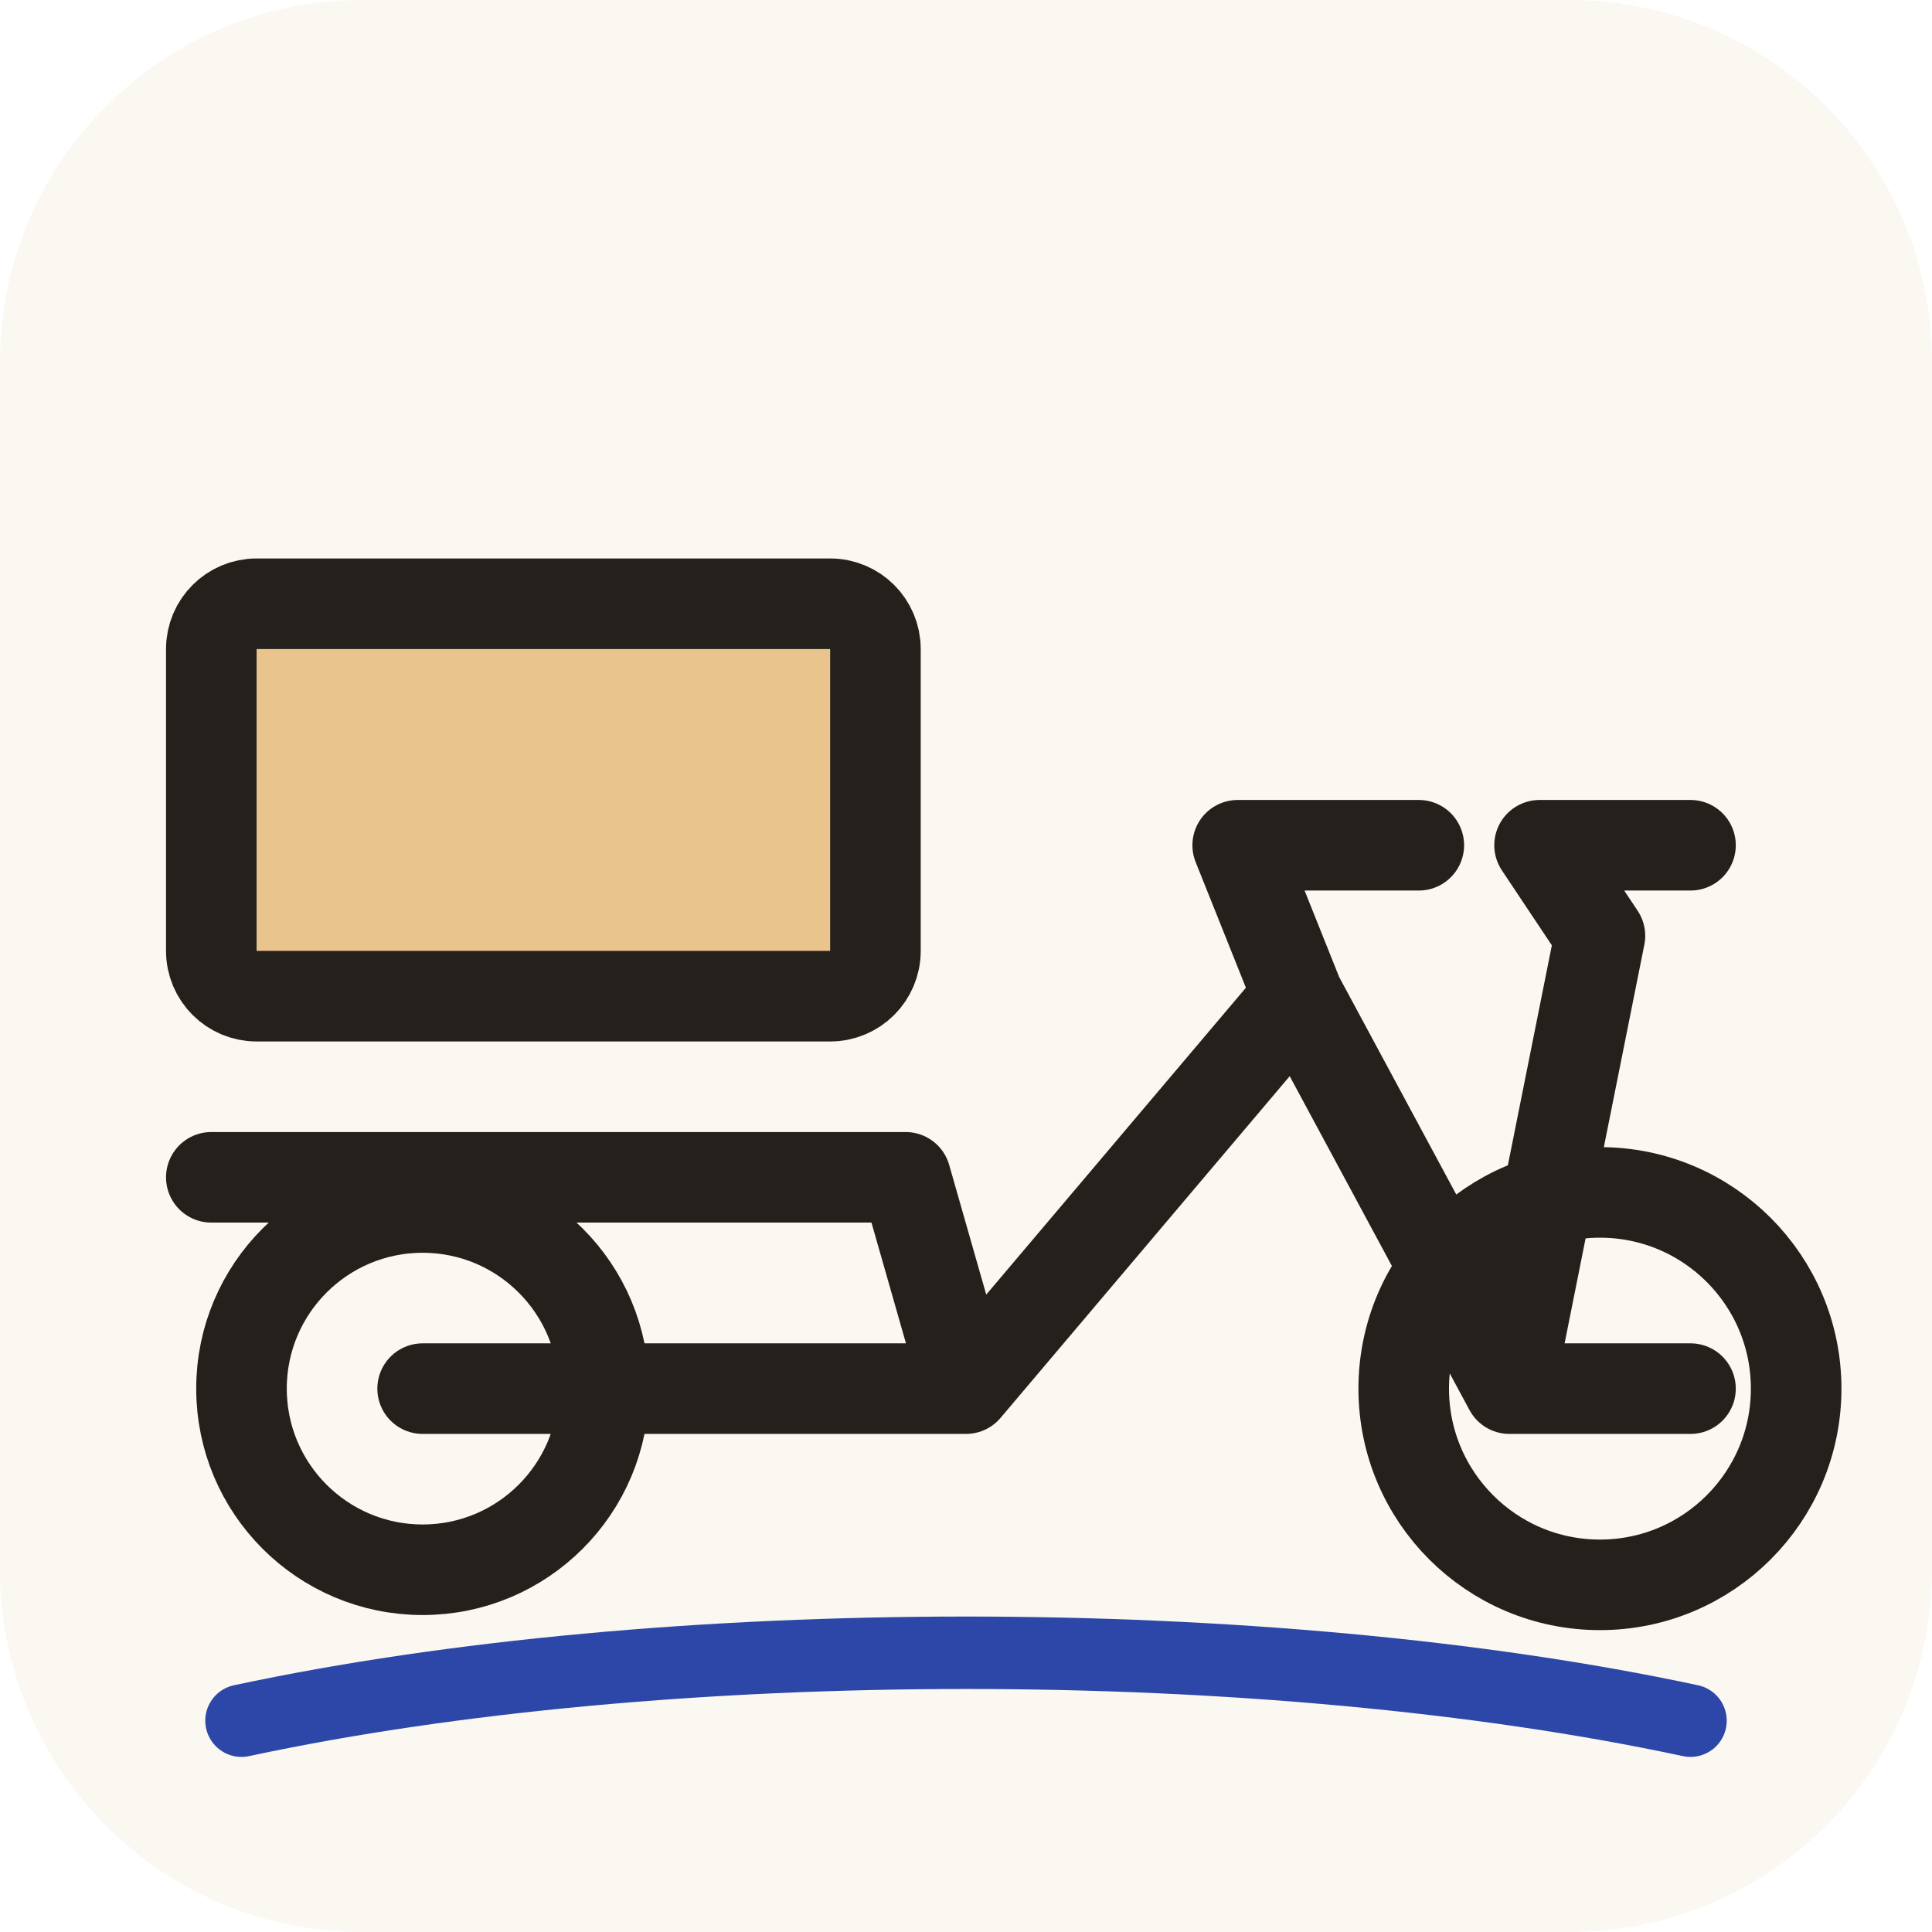
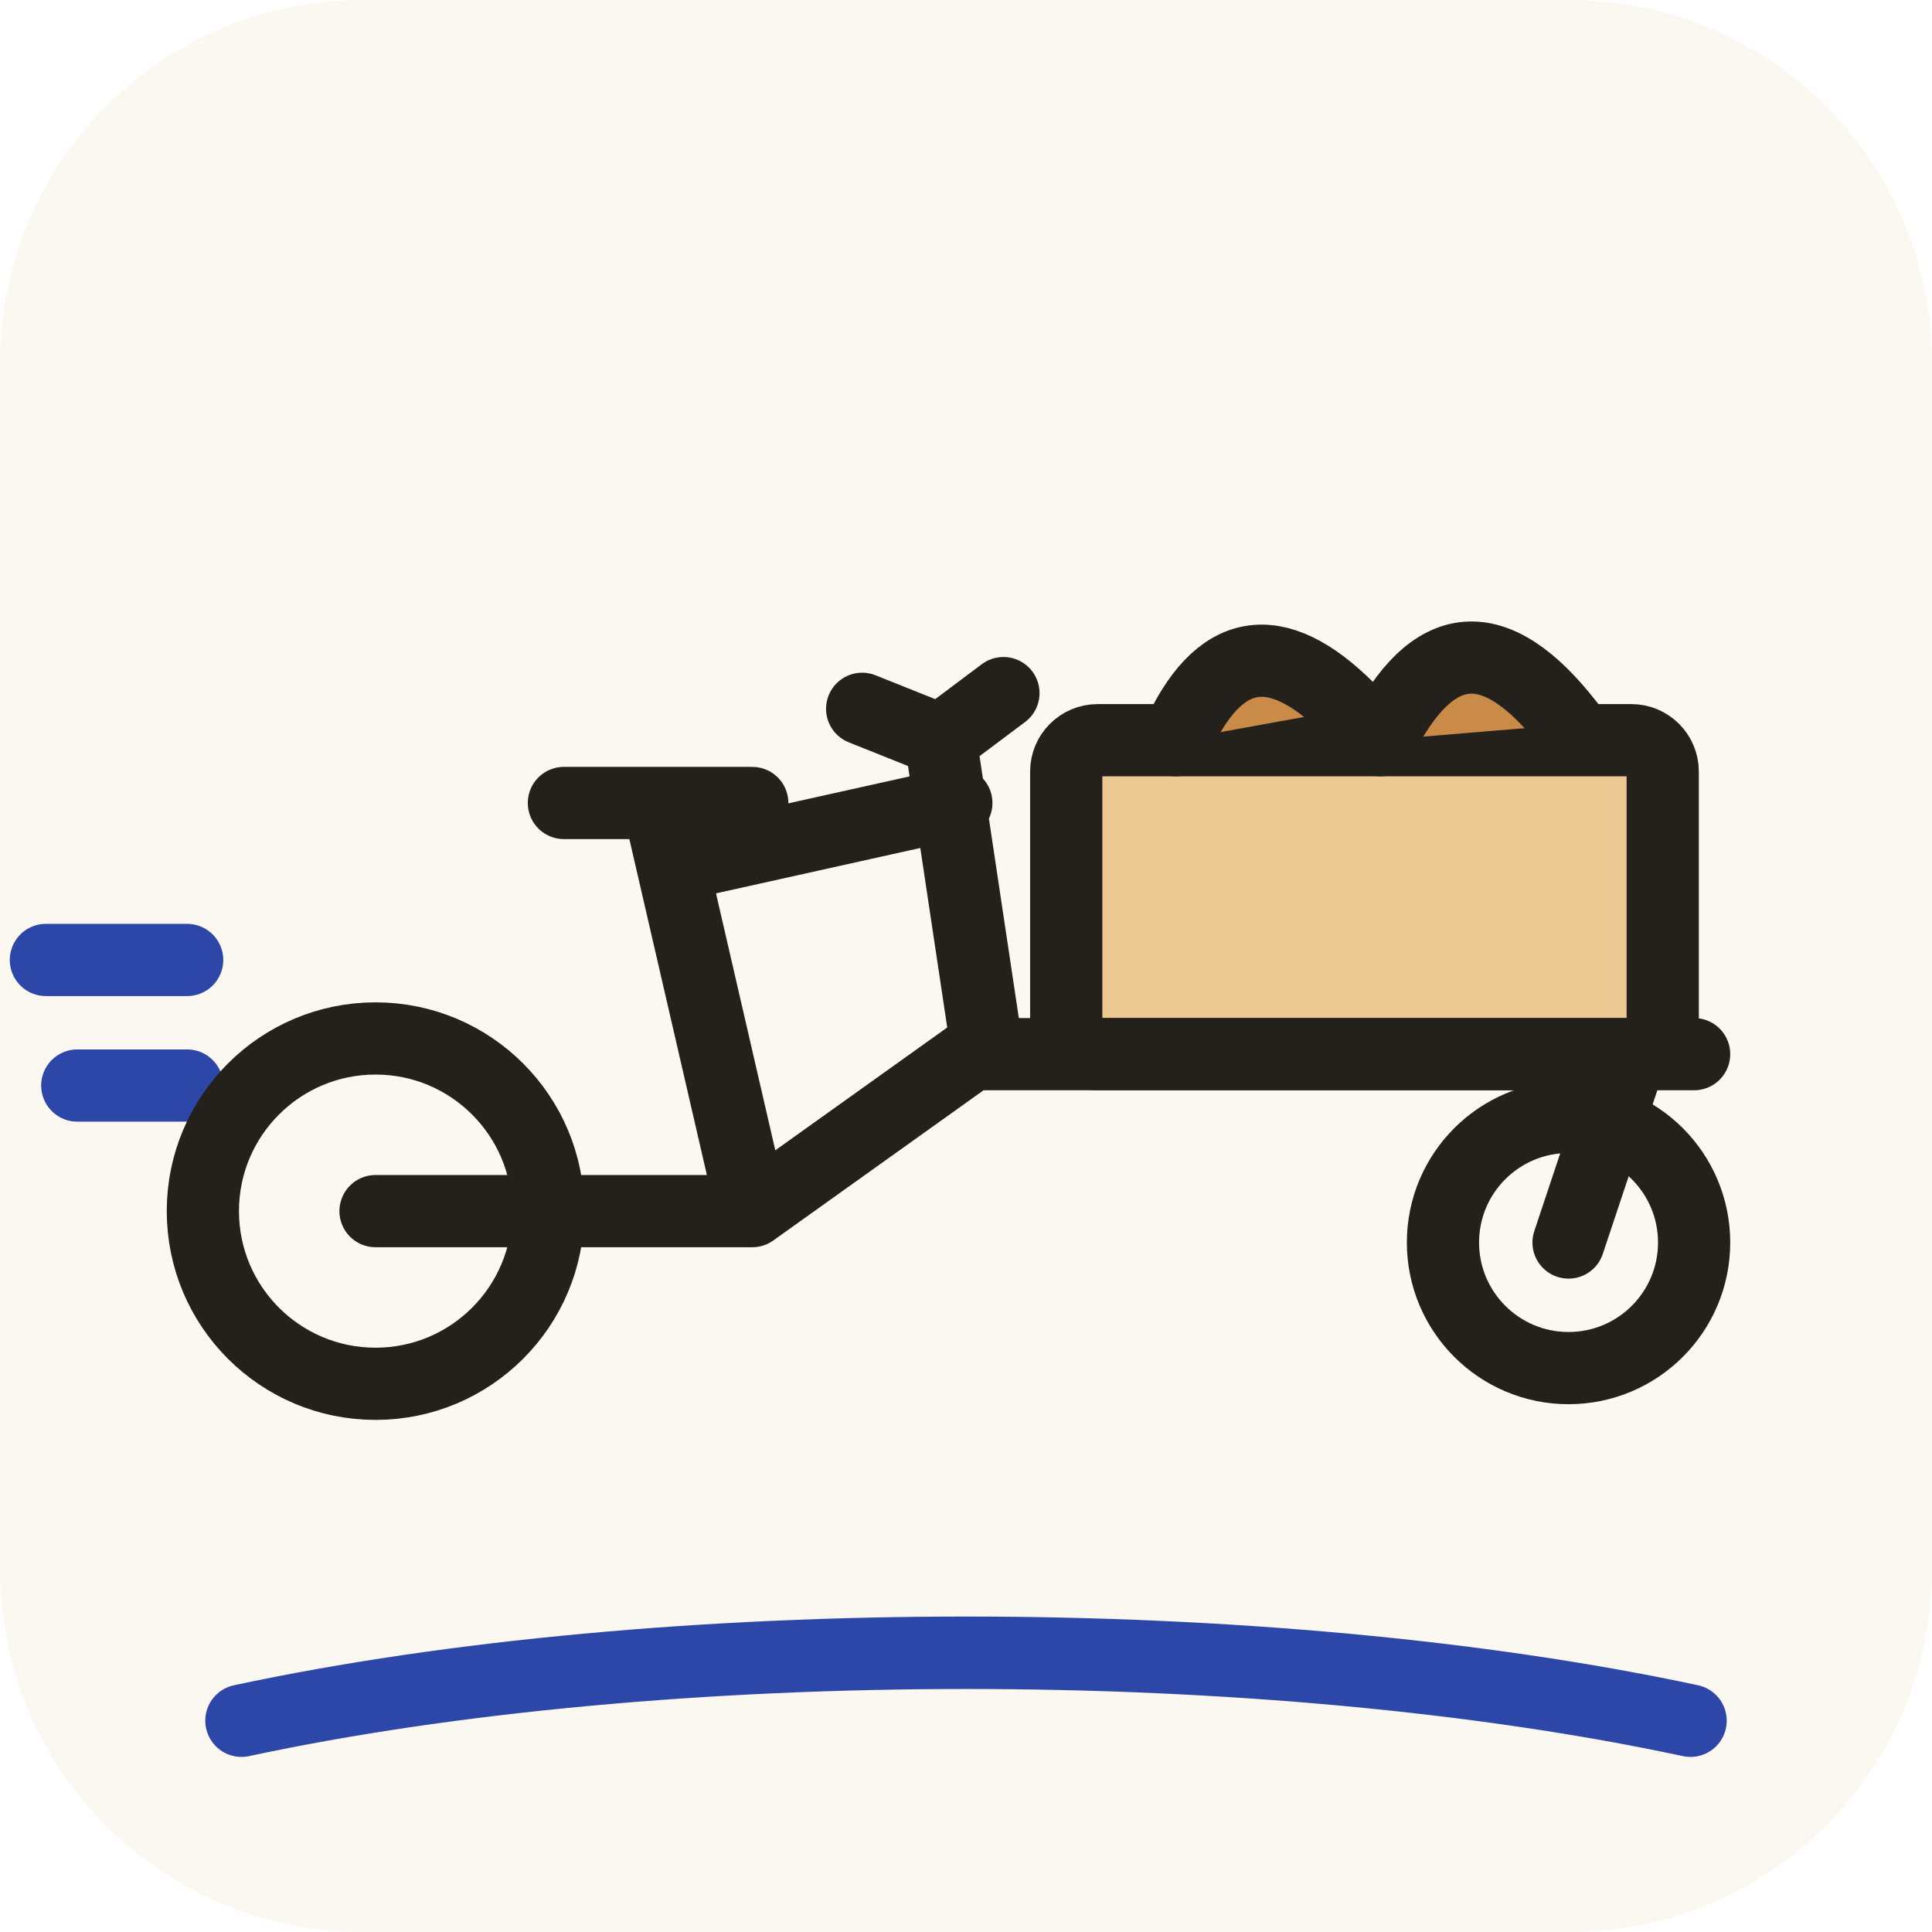
<svg xmlns="http://www.w3.org/2000/svg" viewBox="0 0 64 64">
  <rect width="64" height="64" rx="12" fill="#fbf8f1" />
-   <g fill="none" stroke="#24211d" stroke-width="3" stroke-linecap="round" stroke-linejoin="round">
-     <rect x="7" y="20" width="22" height="13" rx="1.5" fill="#e9c48d" />
-     <path d="M14 46h18l11-13 7 13h6M32 46l-2-7H7M43 33l-2-5h6M50 46l3-15-2-3h5" />
-     <circle cx="14" cy="46" r="6" />
-     <circle cx="53" cy="46" r="6.5" />
+   <g transform="translate(1 11) scale(.52)" fill="none" stroke="#24211d" stroke-width="4.6" stroke-linecap="round" stroke-linejoin="round">
+     <path d="M1 40h9M3 48h7" stroke="#2d47a8" />
+     <rect x="66" y="26" width="38" height="20" rx="2" fill="#ecc893" />
+     <path d="M73 26q4-9 11-2M86 26q5-10 12-1" fill="#c98b47" />
+     <path d="M22 56h24l14-10h46M102 46l-4 12M46 56l-6-26M34 30h12M41 34l18-4M61 46l-3-20M53 24l5 2 4-3" />
+     <circle cx="22" cy="56" r="11" />
+     <circle cx="98" cy="58" r="8" />
  </g>
  <path d="M8 57c14-3 34-3 48 0" stroke="#2d47a8" stroke-width="2.4" fill="none" stroke-linecap="round" />
</svg>
